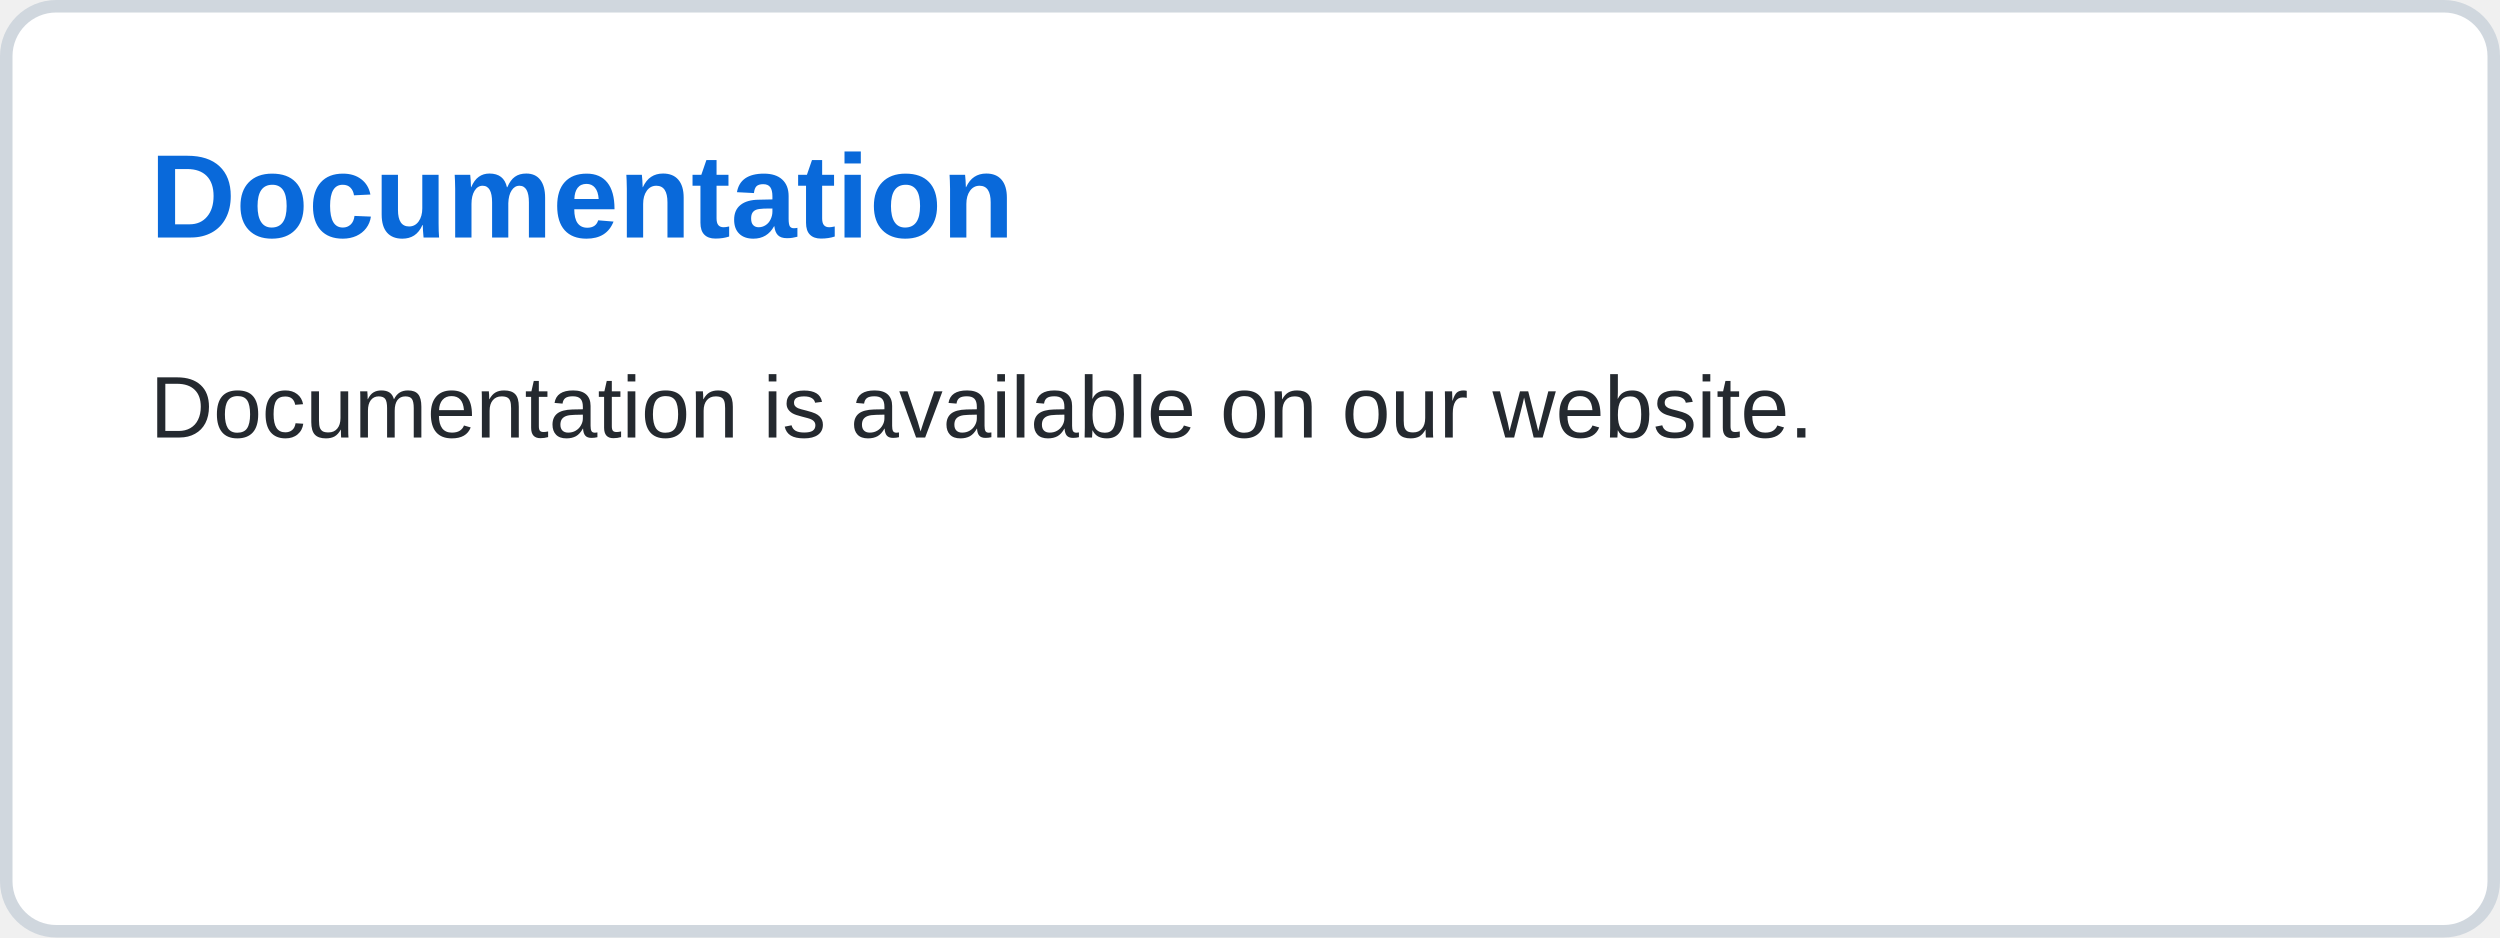
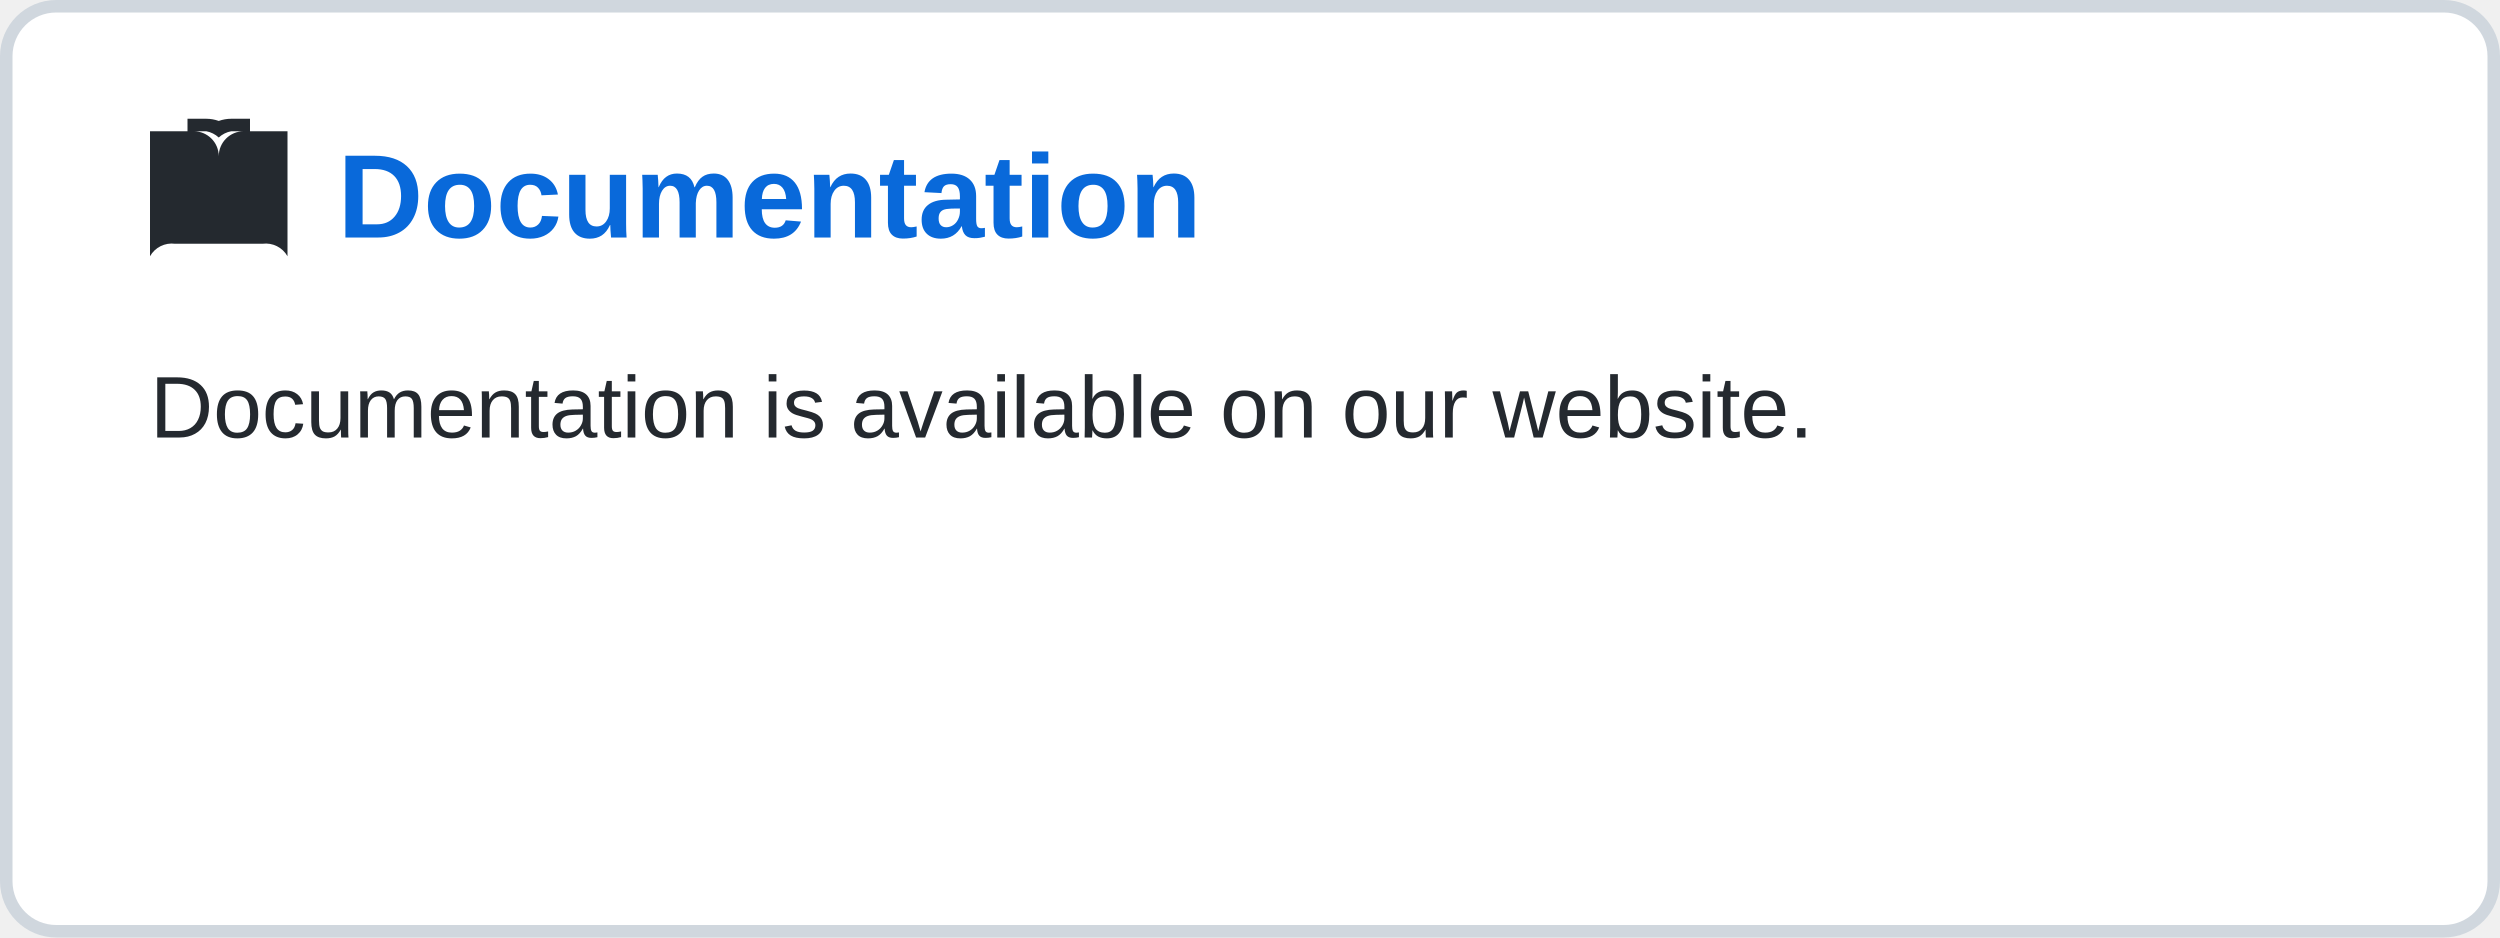
<svg xmlns="http://www.w3.org/2000/svg" width="400" height="150" viewBox="0 0 400 150">
  <rect x="1" y="1" width="398" height="148" rx="8" fill="#fff" stroke="#d0d7de" stroke-width="2" />
  <g font-family="Arial, sans-serif">
-     <text x="24" y="38" fill="#0969da" font-size="19" font-weight="600">Documentation</text>
+     <path d="M24 21h7a4 4 0 0 1 4 4v14h-7a4 4 0 0 0-4 2V21Zm16 0h-3a4 4 0 0 0-2 1 4 4 0 0 0-2-1h-3v-2h3a6 6 0 0 1 2 .35A6 6 0 0 1 37 19h3v2Zm6 0h-7a4 4 0 0 0-4 4v14h7a4 4 0 0 1 4 2V21Z" fill="#24292f" />
+     <text x="54" y="38" fill="#0969da" font-size="19" font-weight="600">Documentation</text>
    <text x="24" y="70" fill="#24292f" font-size="14">Documentation is available on our website.</text>
  </g>
</svg>
